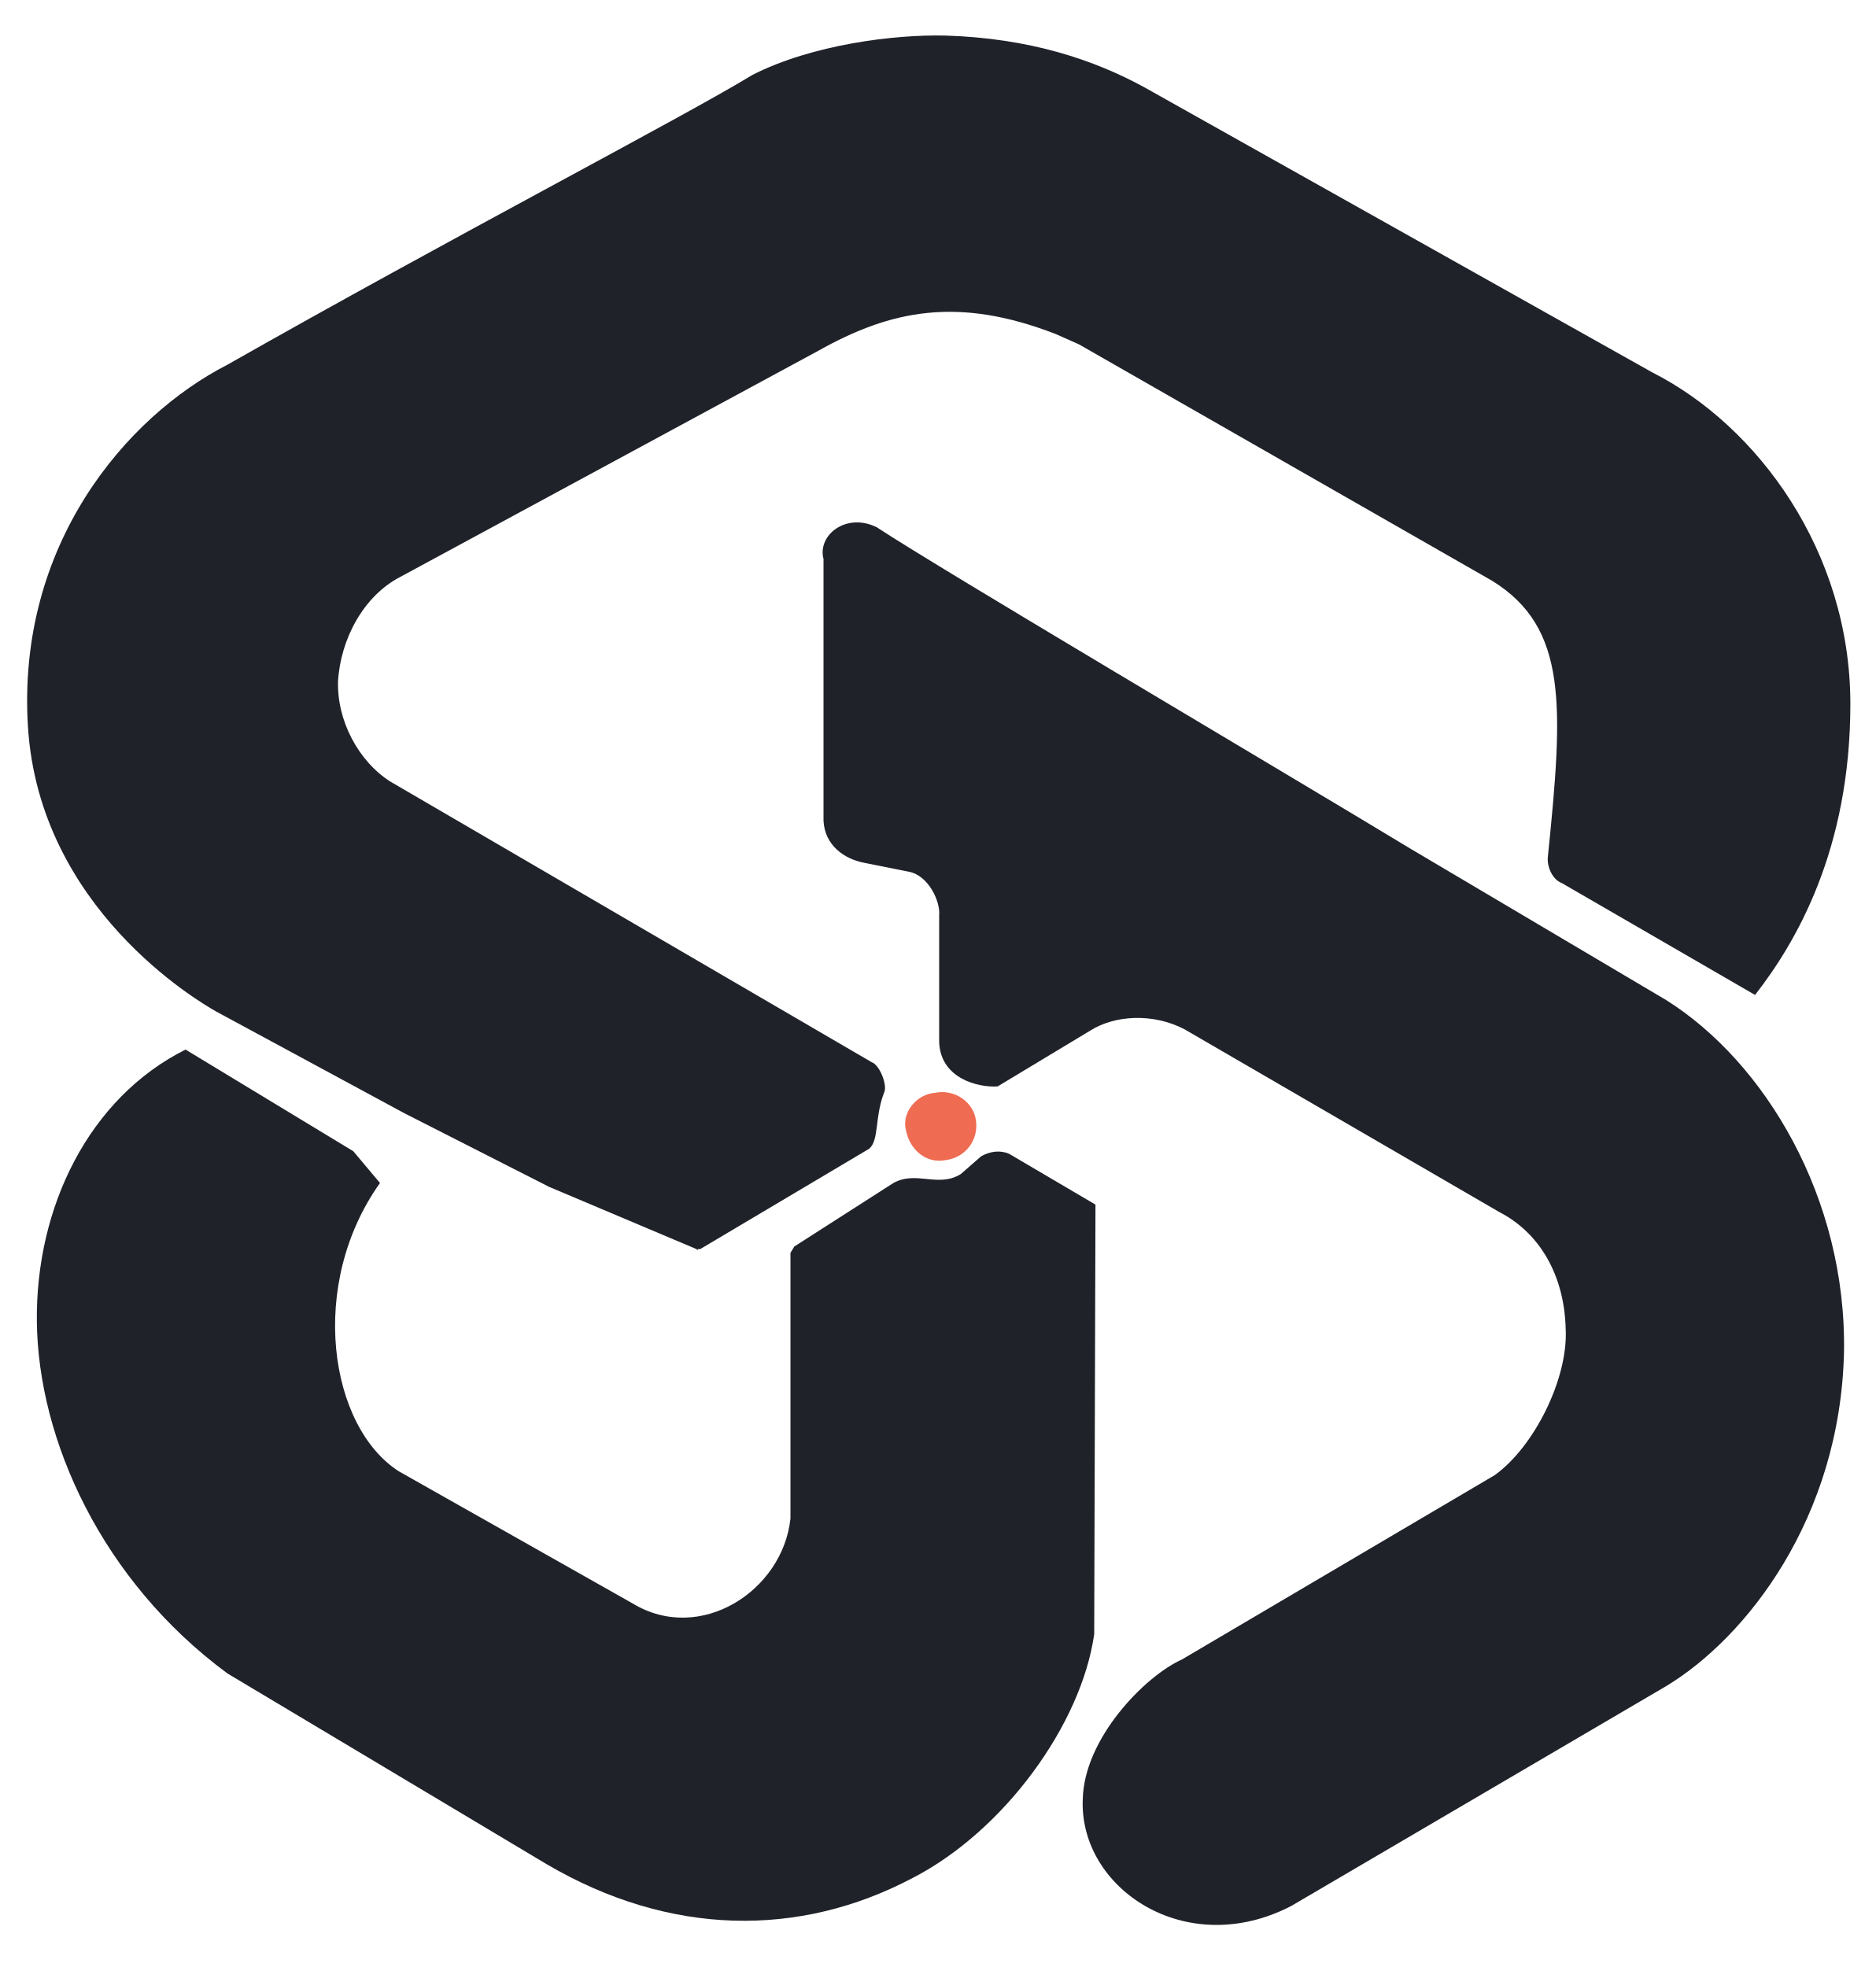
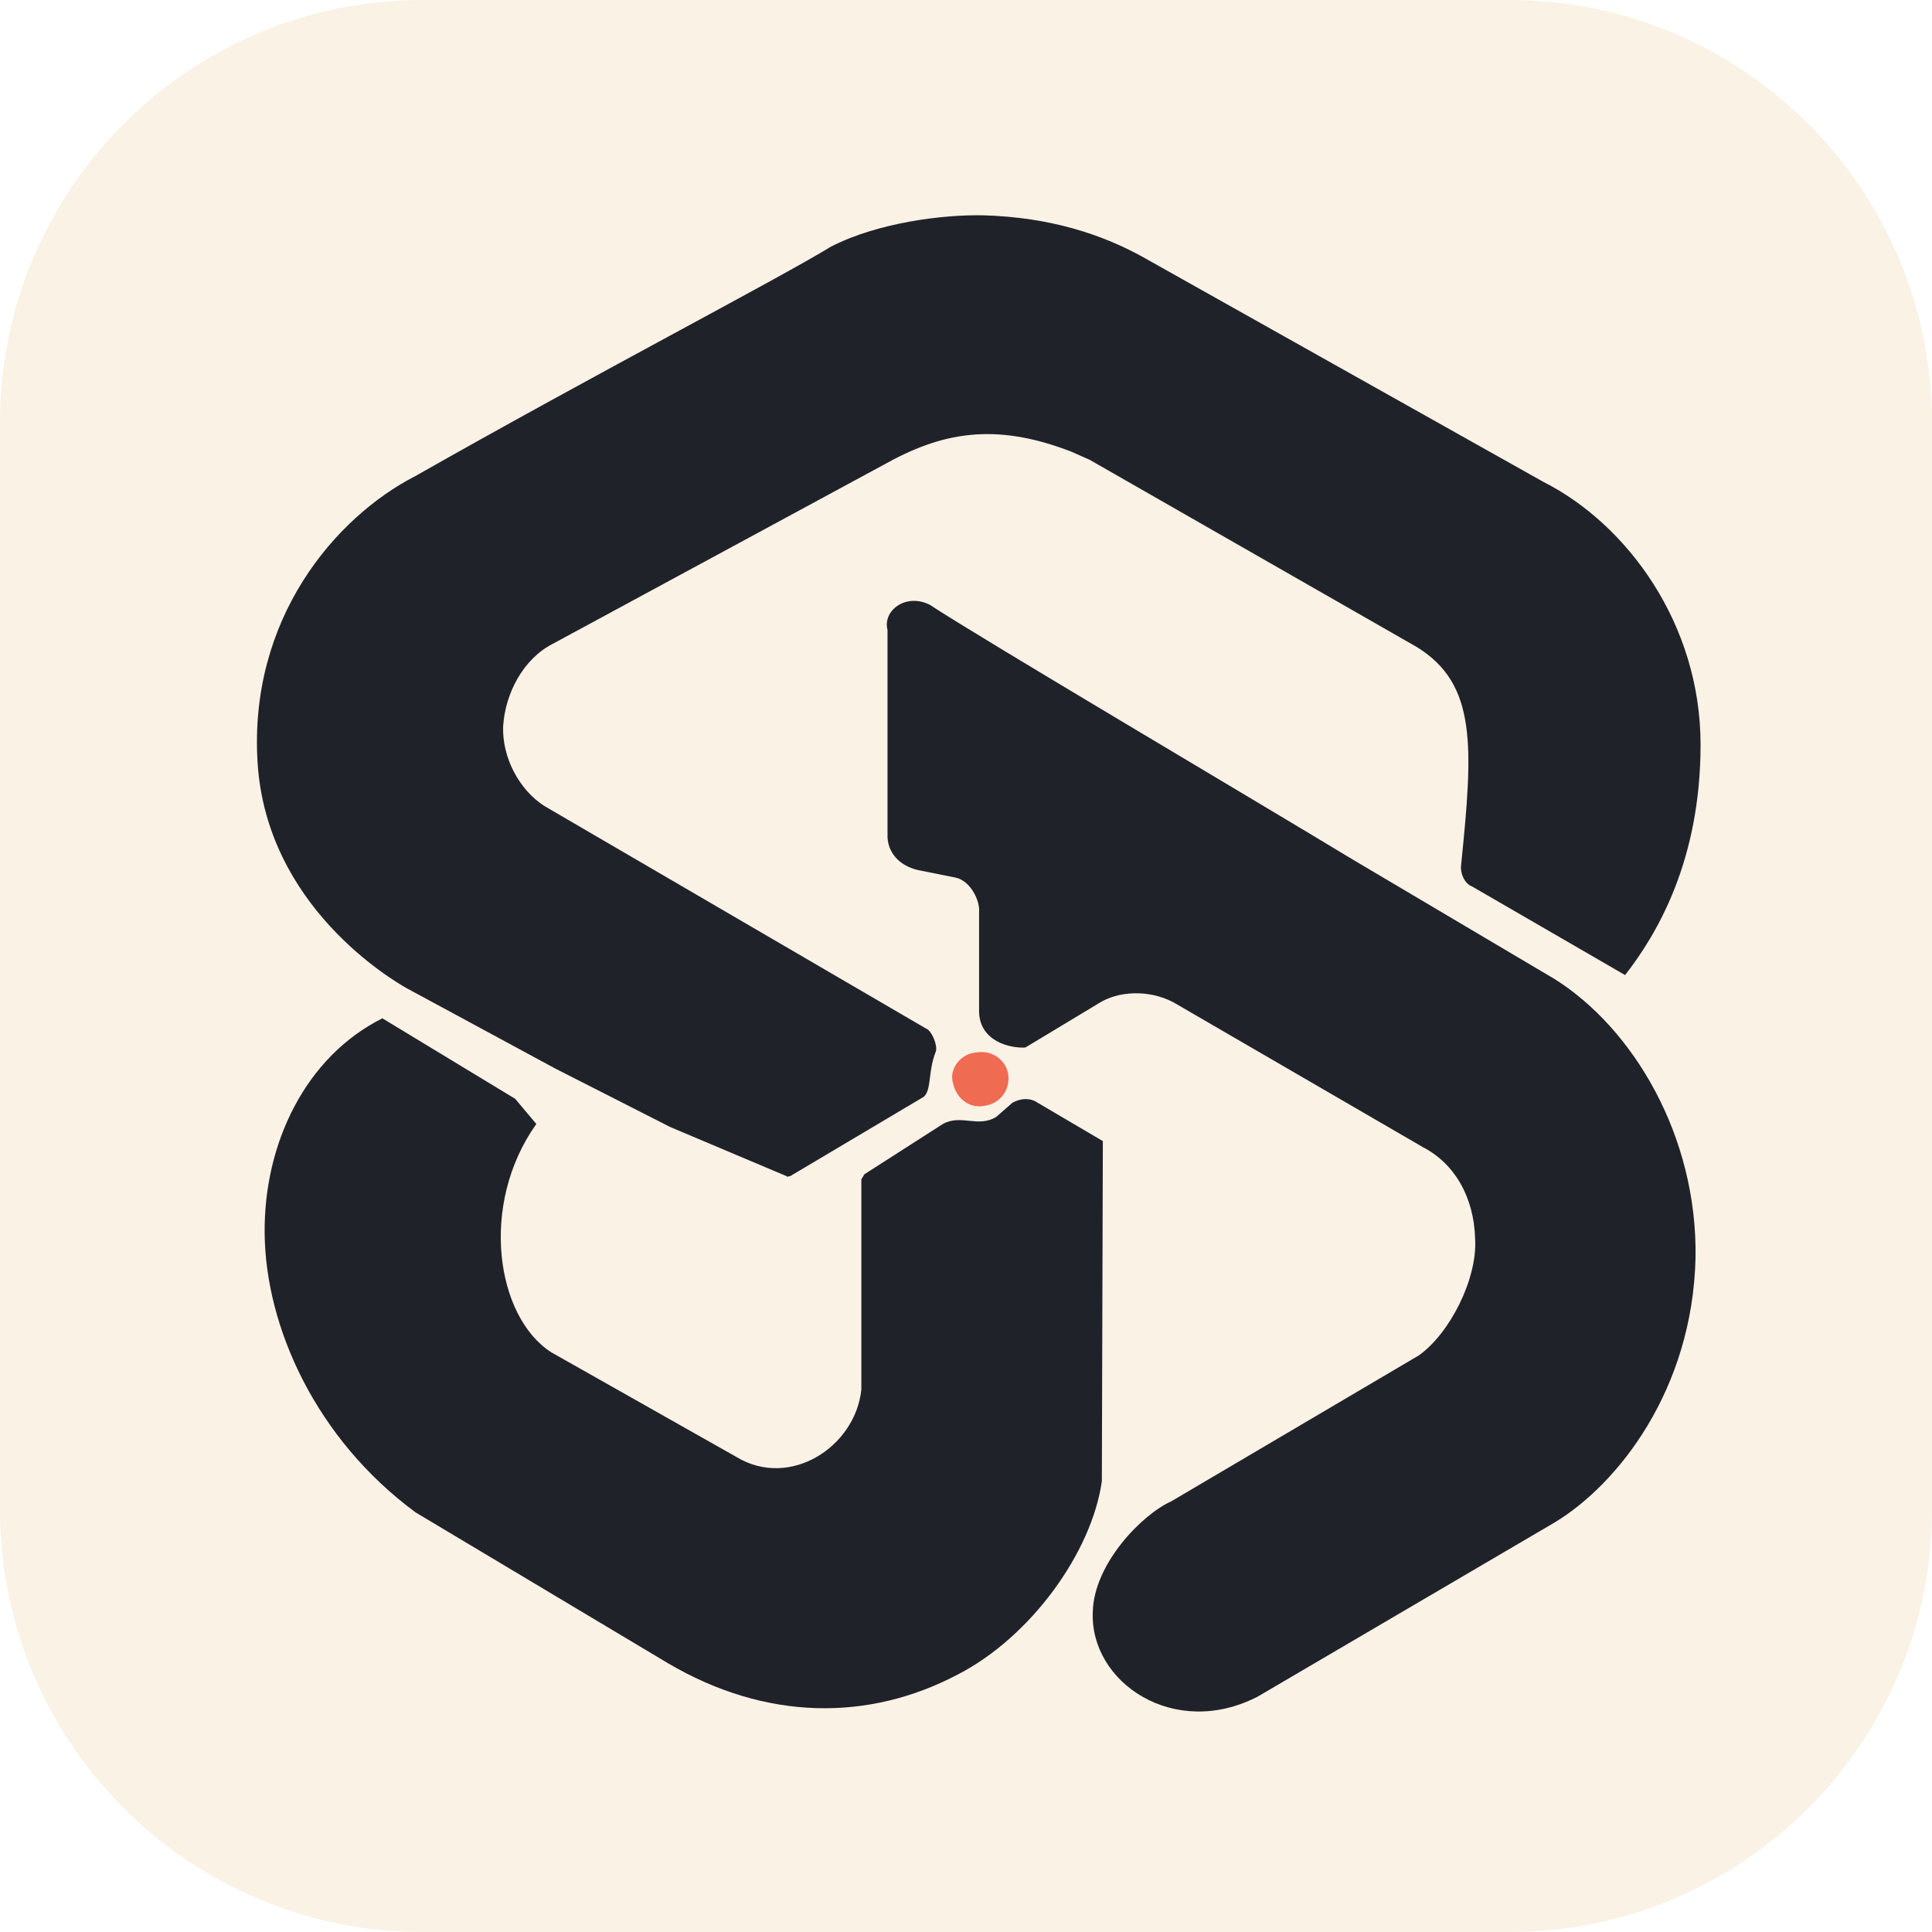
- <svg xmlns="http://www.w3.org/2000/svg" viewBox="0 0 147.6 154.8">
+ <svg xmlns="http://www.w3.org/2000/svg" viewBox="0 0 192 192">
  <style type="text/css">
    .cls-1{fill:#20222A}
    .cls-2{fill:#EF6B51}
-     @media (prefers-color-scheme: dark){.cls-1{fill:#F9F2E5}}
  </style>
-   <path class="cls-1" d="m130 29.3-39.9-22.4c-4-2.2-9.1-3.9-15.7-4.1-4-0.1-10.5 0.7-15.2 3.1-5.4 3.3-23.7 12.8-41.3 22.8-8 4.1-16.6 14.2-15.7 28.5s13.4 21.6 14.8 22.4l14.8 8 11.4 5.8 11.6 4.9 0.1 0.1v-0.1h0.2l13.3-7.9c0.8-0.7 0.4-2.5 1.2-4.5 0.2-0.6-0.4-2.1-1-2.3l-37.9-22.1c-2.5-1.6-4.2-4.8-4.1-7.9 0.2-3.3 2-6.7 4.9-8.2l32.9-17.8c5.7-3.2 11-4.3 18.7-1.3l1.8 0.8 32.5 18.6c6 3.7 5.6 9.9 4.4 21.7-0.1 0.7 0.3 1.8 1.1 2.1l15.2 8.8c3.2-4.1 7.5-11.4 7.5-22.9 0-12-7.3-21.9-15.6-26.1z" />
-   <path class="cls-1" d="m131.1 78.7-20.1-11.9c-10.4-6.3-37-22-42-25.3-2.4-1.2-4.7 0.6-4.2 2.5v20.6c0.1 1.9 1.6 3 3.2 3.3l3.5 0.7c1.6 0.3 2.5 2.4 2.4 3.4v10c0.1 2.9 3.1 3.6 4.6 3.5l7.3-4.4c1.9-1.2 4.9-1.4 7.4-0.1l24.8 14.4c3.1 1.6 5.1 4.9 5.2 9.2 0.2 3.9-2.5 9.3-5.6 11.5l-24.6 14.5c-2.9 1.3-7.7 6.2-7.8 11-0.3 7 8.1 12.7 16.4 8.4l29.5-17.3c6.3-3.8 13.7-13.2 14-26.3 0.2-12.1-6.2-22.8-14-27.7z" />
-   <path class="cls-1" d="m77.2 91-1.6 1.4c-1.8 1.1-3.5-0.3-5.3 0.7l-7.8 5-0.3 0.5v20.9c-0.6 5.7-7.1 9.9-12.4 6.7l-18.4-10.4c-5.5-3.5-7.2-14.7-1.5-22.7l-2.1-2.5-13.2-8c-7.6 3.8-11.8 12.4-11.7 21.4 0.1 9.3 5.1 20.4 15 27.7l25.1 15c9.7 5.7 19.9 5.8 28.8 1.1 7.2-3.7 13.3-12.1 14.3-19.2l0.1-33.8-6.8-4c-0.7-0.3-1.5-0.2-2.2 0.2z" />
-   <path class="cls-2" transform="translate(69.9,85.7)" d="m3.7 0.3c1.5-0.3 3 0.7 3.2 2.2s-0.8 2.9-2.4 3.1c-1.5 0.3-2.8-0.8-3.1-2.3-0.4-1.4 0.8-2.9 2.3-3z" />
+   <rect width="192" height="192" rx="42" fill="#F9F2E5" />
+   <g transform="translate(23.4 18.6)">
+     <path class="cls-1" d="m130 29.3-39.9-22.4c-4-2.2-9.1-3.9-15.7-4.1-4-0.1-10.5 0.7-15.2 3.1-5.4 3.3-23.7 12.8-41.3 22.8-8 4.1-16.6 14.2-15.7 28.5s13.4 21.6 14.8 22.4l14.8 8 11.4 5.8 11.6 4.9 0.1 0.1v-0.1h0.2l13.3-7.9c0.8-0.7 0.4-2.5 1.2-4.5 0.2-0.6-0.4-2.1-1-2.3l-37.9-22.1c-2.5-1.6-4.2-4.8-4.1-7.9 0.2-3.3 2-6.7 4.9-8.2l32.9-17.8c5.7-3.2 11-4.3 18.7-1.3l1.8 0.8 32.5 18.6c6 3.7 5.6 9.9 4.4 21.7-0.1 0.7 0.3 1.8 1.1 2.1l15.2 8.8c3.2-4.1 7.5-11.4 7.5-22.9 0-12-7.3-21.9-15.6-26.1z" />
+     <path class="cls-1" d="m131.1 78.7-20.1-11.9c-10.4-6.3-37-22-42-25.3-2.4-1.2-4.7 0.6-4.2 2.5v20.6c0.1 1.9 1.6 3 3.2 3.3l3.5 0.7c1.6 0.3 2.5 2.4 2.4 3.4v10c0.1 2.9 3.1 3.6 4.6 3.5l7.3-4.4c1.9-1.2 4.9-1.4 7.4-0.1l24.8 14.4c3.1 1.6 5.1 4.9 5.2 9.2 0.2 3.9-2.5 9.3-5.6 11.5l-24.6 14.5c-2.9 1.3-7.7 6.2-7.8 11-0.3 7 8.1 12.7 16.4 8.4l29.5-17.3c6.3-3.8 13.7-13.2 14-26.3 0.2-12.1-6.2-22.8-14-27.7z" />
+     <path class="cls-1" d="m77.2 91-1.6 1.4c-1.8 1.1-3.5-0.3-5.3 0.7l-7.8 5-0.3 0.5v20.9c-0.6 5.7-7.1 9.9-12.4 6.7l-18.4-10.4c-5.5-3.5-7.2-14.7-1.5-22.7l-2.1-2.5-13.2-8c-7.6 3.8-11.8 12.4-11.7 21.4 0.1 9.3 5.1 20.4 15 27.7l25.1 15c9.7 5.7 19.9 5.8 28.8 1.1 7.2-3.7 13.3-12.1 14.3-19.2l0.1-33.8-6.8-4c-0.7-0.3-1.5-0.2-2.2 0.2z" />
+     <path class="cls-2" transform="translate(69.9,85.7)" d="m3.7 0.3c1.5-0.3 3 0.7 3.2 2.2s-0.8 2.9-2.4 3.1c-1.5 0.3-2.8-0.8-3.1-2.3-0.4-1.4 0.8-2.9 2.3-3z" />
+   </g>
</svg>
